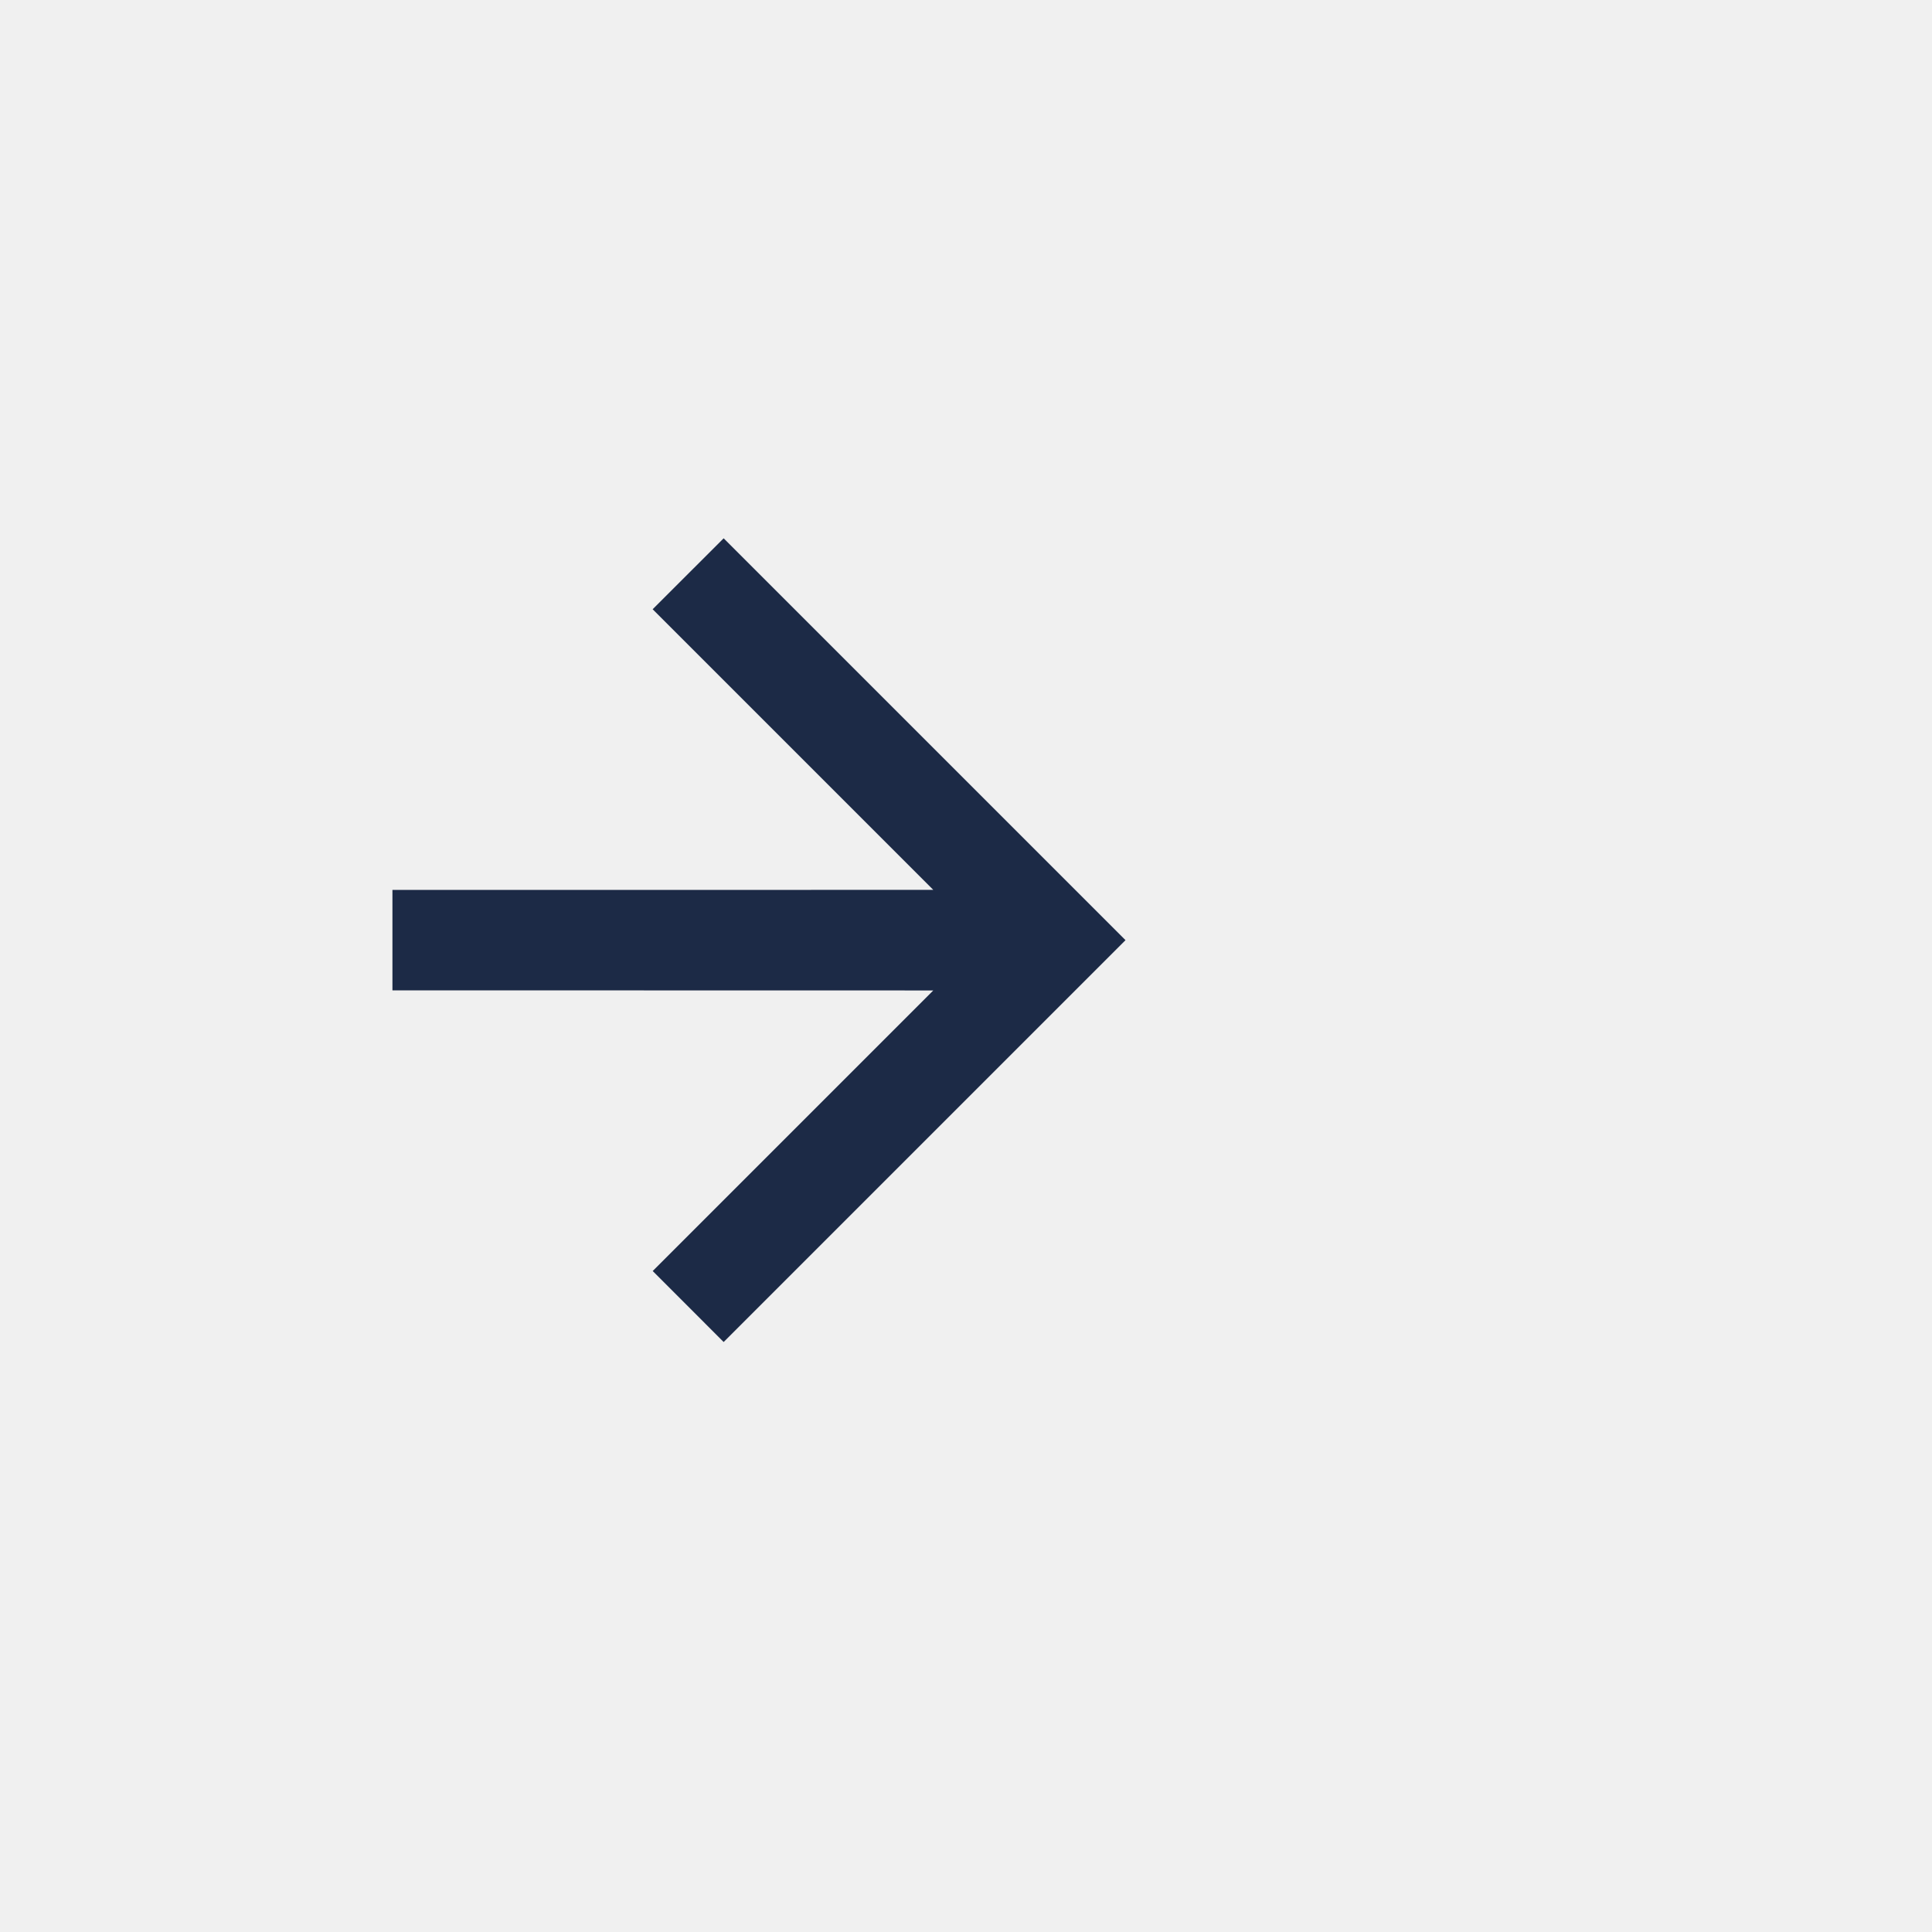
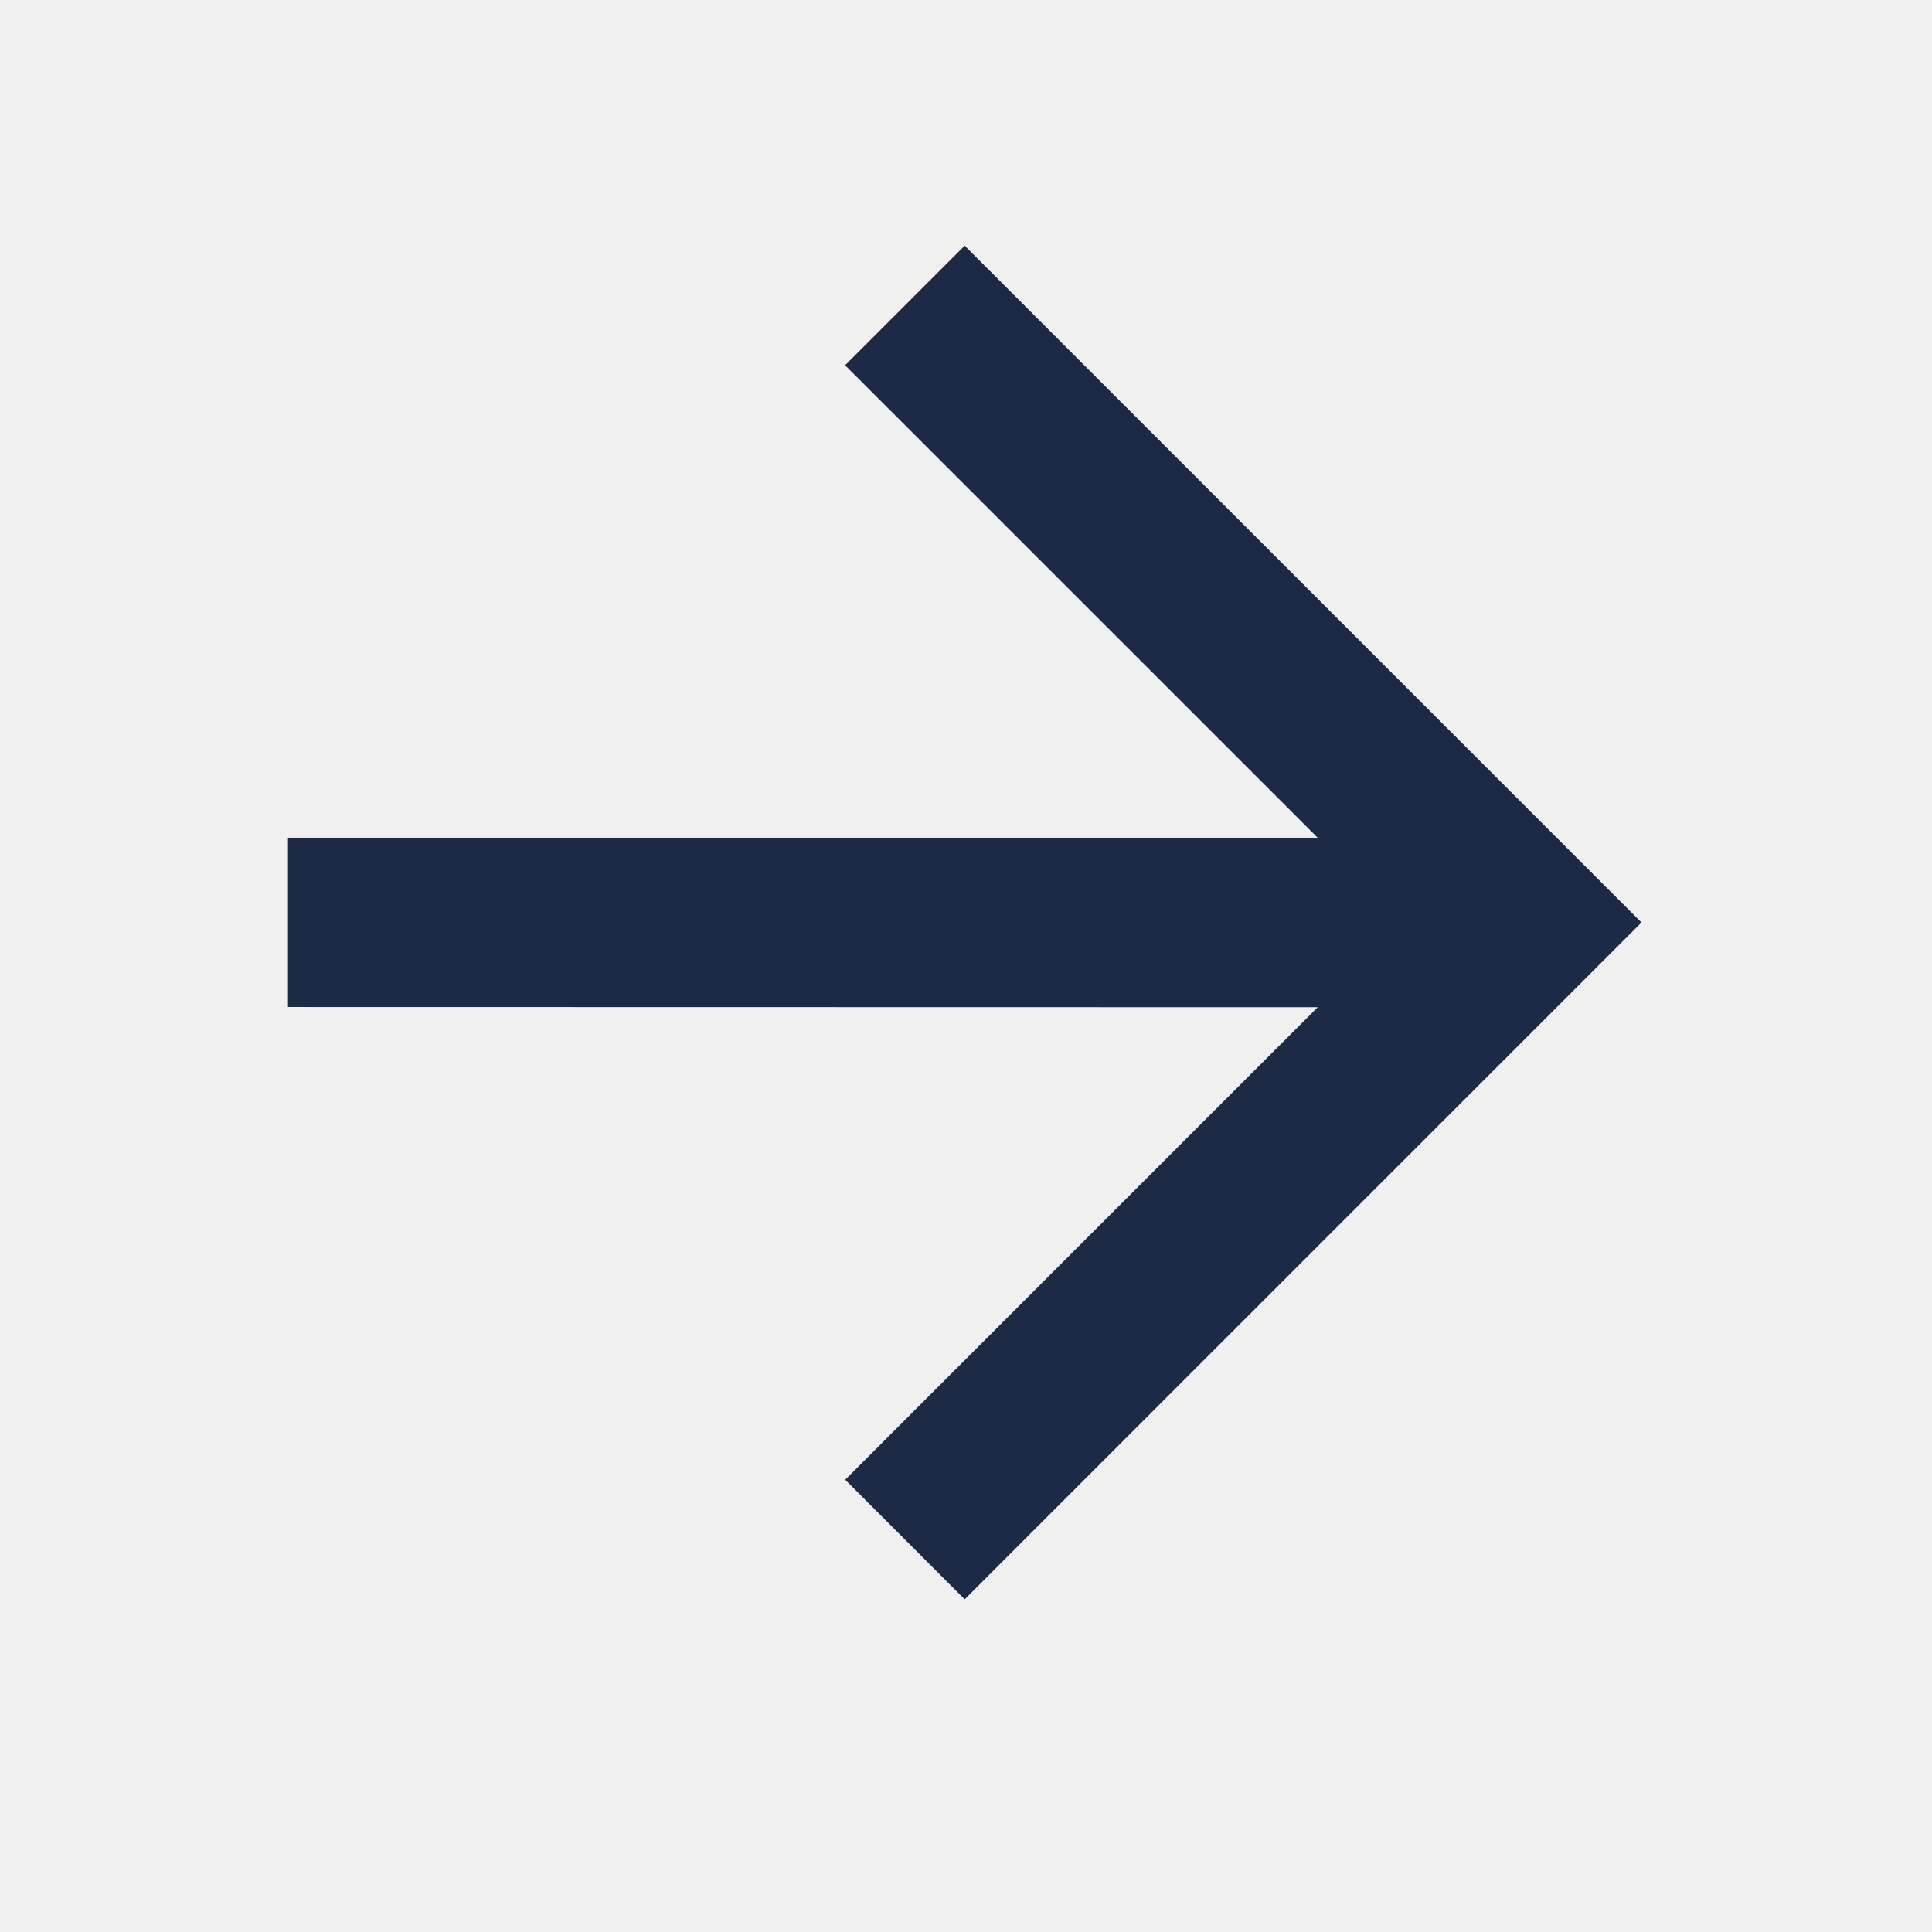
- <svg xmlns="http://www.w3.org/2000/svg" width="32" height="32" viewBox="0 0 32 32" fill="none">
-   <g clip-path="url(#clip0_266_7507)">
-     <path d="M11.986 8.916L10.81 10.091L15.458 14.739L5.331 14.74L5.331 16.403L15.458 16.405L10.811 21.052L11.986 22.228L18.642 15.572L11.986 8.916L11.986 8.916Z" fill="#1C2A46" />
-   </g>
-   <defs>
-     <clipPath id="clip0_266_7507">
-       <rect width="19" height="19" fill="white" transform="translate(6.5 6.5)" />
-     </clipPath>
-   </defs>
+ <svg xmlns="http://www.w3.org/2000/svg" width="19" height="19" viewBox="0 0 19 19" fill="none">
+   <path d="M9.487 2.416L8.311 3.592L12.959 8.239L2.832 8.24L2.832 9.903L12.959 9.905L8.312 14.552L9.487 15.728L16.143 9.072L9.487 2.416L9.487 2.416Z" fill="#1C2A46" />
</svg>
